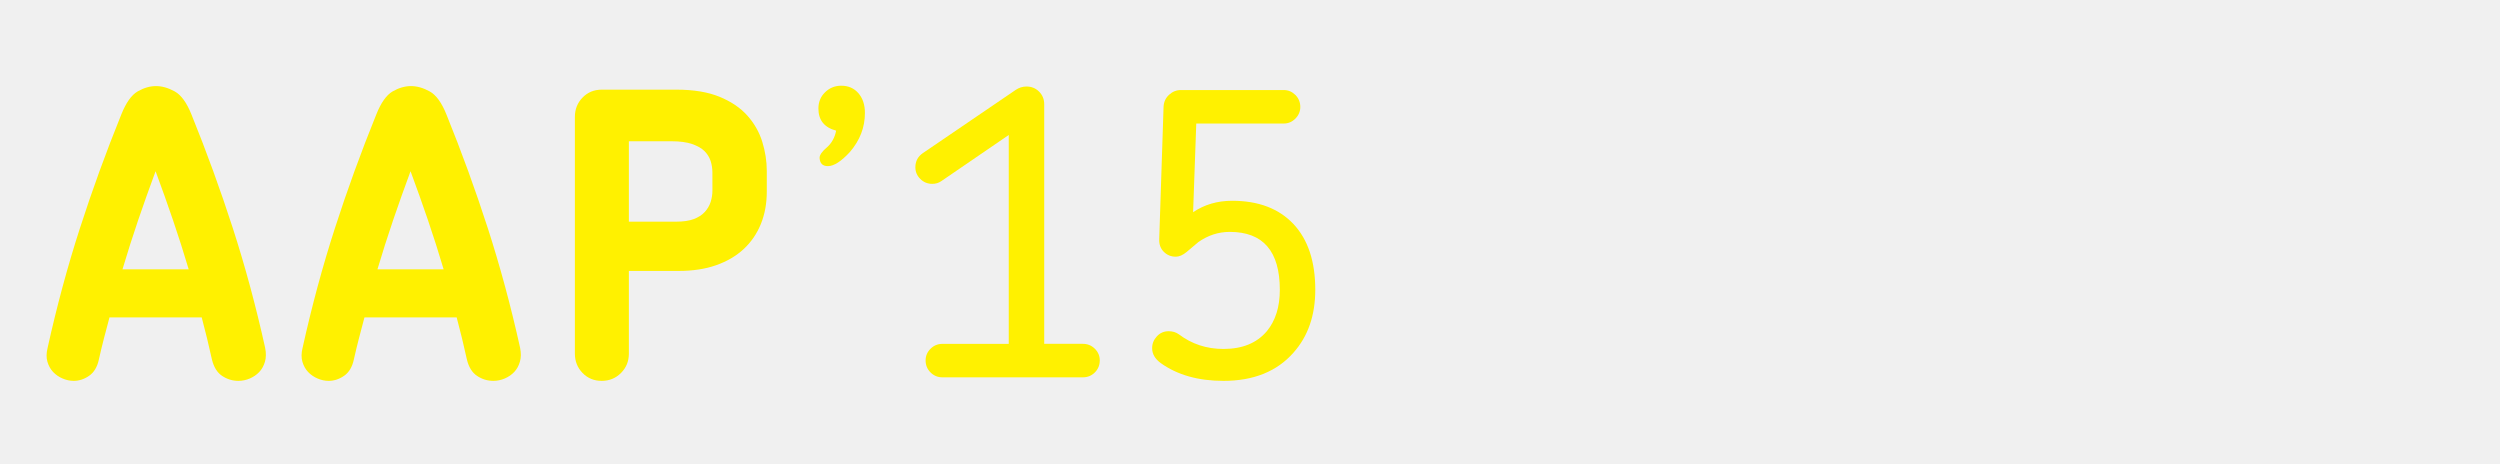
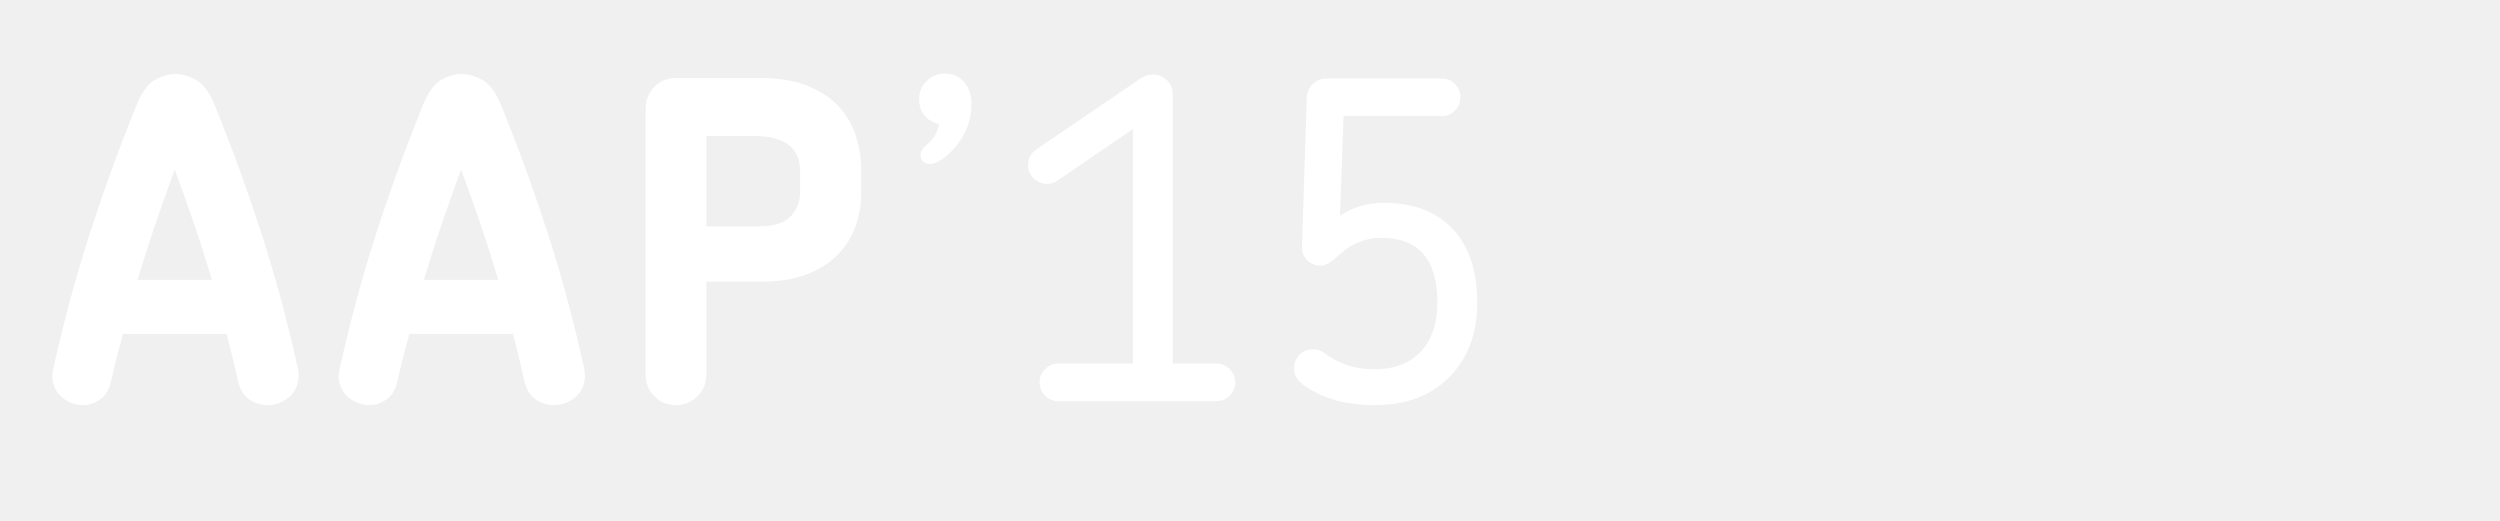
- <svg xmlns="http://www.w3.org/2000/svg" version="1.1" id="Layer_1" x="0px" y="0px" width="124px" height="23px" viewBox="0 0 124 23" enable-background="new 0 0 124 23" xml:space="preserve">
+ <svg xmlns="http://www.w3.org/2000/svg" version="1.1" id="Layer_1" x="0px" y="0px" width="110.406px" height="23px" viewBox="0 0 110.406 23" enable-background="new 0 0 110.406 23" xml:space="preserve">
  <g>
-     <path fill="#FFF100" d="M13.151,17.25c0.052,0.261,0.049,0.492-0.01,0.693c-0.059,0.202-0.153,0.372-0.283,0.509   c-0.13,0.137-0.287,0.244-0.469,0.322c-0.183,0.078-0.372,0.117-0.567,0.117c-0.287,0-0.554-0.081-0.801-0.244   s-0.417-0.434-0.508-0.812c-0.078-0.352-0.16-0.703-0.244-1.056c-0.085-0.352-0.173-0.696-0.264-1.035H5.43   c-0.091,0.339-0.183,0.684-0.273,1.035c-0.091,0.353-0.176,0.704-0.254,1.056c-0.078,0.365-0.238,0.633-0.479,0.802   c-0.242,0.169-0.499,0.254-0.772,0.254c-0.183,0-0.365-0.039-0.547-0.117c-0.183-0.078-0.339-0.186-0.469-0.322   c-0.13-0.137-0.225-0.307-0.284-0.509c-0.059-0.201-0.055-0.433,0.01-0.693c0.456-2.059,0.99-4.037,1.603-5.933   c0.612-1.896,1.296-3.775,2.052-5.639C6.251,5.092,6.522,4.71,6.828,4.534S7.437,4.27,7.737,4.27c0.299,0,0.609,0.088,0.928,0.264   s0.596,0.557,0.831,1.144c0.755,1.863,1.439,3.743,2.052,5.639C12.161,13.213,12.695,15.191,13.151,17.25z M9.359,13.36   c-0.248-0.834-0.508-1.652-0.782-2.453c-0.273-0.801-0.561-1.606-0.86-2.414c-0.3,0.808-0.586,1.613-0.86,2.414   c-0.273,0.801-0.534,1.619-0.782,2.453H9.359z" />
-     <path fill="#FFF100" d="M25.797,17.25c0.052,0.261,0.049,0.492-0.01,0.693c-0.059,0.202-0.153,0.372-0.283,0.509   c-0.13,0.137-0.287,0.244-0.469,0.322c-0.183,0.078-0.372,0.117-0.567,0.117c-0.287,0-0.554-0.081-0.801-0.244   s-0.417-0.434-0.508-0.812c-0.078-0.352-0.16-0.703-0.244-1.056c-0.085-0.352-0.173-0.696-0.264-1.035h-4.574   c-0.091,0.339-0.183,0.684-0.273,1.035c-0.091,0.353-0.176,0.704-0.254,1.056c-0.078,0.365-0.238,0.633-0.479,0.802   c-0.242,0.169-0.499,0.254-0.772,0.254c-0.183,0-0.365-0.039-0.547-0.117c-0.183-0.078-0.339-0.186-0.469-0.322   c-0.13-0.137-0.225-0.307-0.284-0.509c-0.059-0.201-0.055-0.433,0.01-0.693c0.456-2.059,0.99-4.037,1.603-5.933   c0.612-1.896,1.296-3.775,2.052-5.639c0.234-0.586,0.505-0.968,0.811-1.144s0.609-0.264,0.909-0.264   c0.299,0,0.609,0.088,0.928,0.264s0.596,0.557,0.831,1.144c0.755,1.863,1.439,3.743,2.052,5.639   C24.807,13.213,25.341,15.191,25.797,17.25z M22.005,13.36c-0.248-0.834-0.508-1.652-0.782-2.453   c-0.273-0.801-0.561-1.606-0.86-2.414c-0.3,0.808-0.586,1.613-0.86,2.414c-0.273,0.801-0.534,1.619-0.782,2.453H22.005z" />
-     <path fill="#FFF100" d="M38.033,9.501c0,0.588-0.098,1.124-0.293,1.606c-0.196,0.483-0.479,0.897-0.851,1.244   c-0.371,0.346-0.828,0.613-1.368,0.803s-1.156,0.284-1.847,0.284h-2.482v4.104c0,0.378-0.131,0.697-0.391,0.958   c-0.261,0.261-0.58,0.391-0.958,0.391s-0.694-0.131-0.948-0.391c-0.254-0.262-0.381-0.581-0.381-0.96V5.798   c0-0.378,0.127-0.698,0.381-0.959s0.57-0.392,0.948-0.392h3.714c0.847,0,1.557,0.118,2.131,0.353   c0.573,0.235,1.032,0.545,1.378,0.93c0.345,0.386,0.593,0.82,0.743,1.303C37.958,7.516,38.033,8,38.033,8.482V9.501z M35.335,8.552   c0-0.195-0.029-0.384-0.088-0.567c-0.059-0.182-0.16-0.345-0.303-0.489c-0.144-0.143-0.349-0.26-0.616-0.352   c-0.267-0.091-0.603-0.137-1.006-0.137h-2.13v3.987h2.365c0.339,0,0.622-0.042,0.851-0.127c0.228-0.085,0.41-0.202,0.547-0.352   c0.137-0.149,0.235-0.316,0.293-0.499c0.059-0.182,0.088-0.371,0.088-0.566L35.335,8.552L35.335,8.552z" />
-     <path fill="#FFF100" d="M42.157,7.536c-0.43,0.469-0.795,0.704-1.095,0.704c-0.261,0-0.397-0.137-0.411-0.411   c0-0.143,0.124-0.319,0.372-0.528c0.234-0.208,0.384-0.482,0.45-0.821c-0.586-0.156-0.88-0.521-0.88-1.095   c0-0.326,0.111-0.596,0.333-0.811c0.221-0.215,0.489-0.323,0.801-0.323c0.352,0,0.635,0.124,0.85,0.372S42.9,5.197,42.9,5.601   C42.9,6.317,42.652,6.962,42.157,7.536z" />
-     <path fill="#FFF100" d="M54.305,18.472c-0.163,0.163-0.362,0.244-0.596,0.244H46.75c-0.234,0-0.433-0.081-0.596-0.244   s-0.244-0.361-0.244-0.597c0-0.221,0.081-0.413,0.244-0.576s0.362-0.244,0.596-0.244h3.284V6.695l-3.342,2.287   c-0.13,0.091-0.28,0.137-0.45,0.137c-0.234,0-0.433-0.081-0.596-0.244s-0.244-0.355-0.244-0.577c0-0.3,0.124-0.534,0.372-0.704   l4.593-3.127c0.169-0.117,0.352-0.176,0.547-0.176c0.247,0,0.456,0.085,0.625,0.254s0.254,0.378,0.254,0.625v11.884h1.916   c0.234,0,0.433,0.081,0.596,0.244c0.163,0.163,0.244,0.355,0.244,0.576C54.549,18.11,54.467,18.309,54.305,18.472z" />
-     <path fill="#FFF100" d="M64.163,17.484c-0.821,0.938-1.981,1.407-3.479,1.407c-1.251,0-2.287-0.293-3.108-0.88   c-0.287-0.208-0.43-0.455-0.43-0.742c0-0.222,0.078-0.417,0.235-0.587c0.156-0.169,0.352-0.254,0.586-0.254   c0.195,0,0.364,0.053,0.508,0.156c0.639,0.482,1.375,0.724,2.209,0.724c0.938,0,1.654-0.293,2.15-0.88   c0.43-0.521,0.645-1.205,0.645-2.052c0-1.916-0.827-2.874-2.482-2.874c-0.56,0-1.082,0.169-1.563,0.508   c-0.195,0.169-0.388,0.332-0.577,0.488s-0.368,0.234-0.538,0.234c-0.234,0-0.433-0.081-0.596-0.244s-0.238-0.375-0.225-0.635   l0.215-6.567c0.013-0.234,0.104-0.43,0.274-0.586c0.169-0.156,0.364-0.234,0.586-0.234h5.101c0.222,0,0.414,0.082,0.577,0.244   c0.162,0.163,0.244,0.362,0.244,0.596c0,0.222-0.082,0.414-0.244,0.577c-0.163,0.163-0.355,0.244-0.577,0.244h-4.339l-0.157,4.398   c0.561-0.378,1.206-0.567,1.936-0.567c1.302,0,2.316,0.385,3.04,1.153c0.723,0.769,1.084,1.856,1.084,3.265   C65.237,15.641,64.879,16.677,64.163,17.484z" />
+     <path fill="#FFFFFF" d="M13.151,16.25c0.052,0.261,0.049,0.492-0.01,0.693c-0.059,0.202-0.153,0.372-0.283,0.509   c-0.13,0.137-0.287,0.244-0.469,0.322c-0.183,0.078-0.372,0.117-0.567,0.117c-0.287,0-0.554-0.081-0.801-0.244   s-0.417-0.434-0.508-0.812c-0.078-0.352-0.16-0.703-0.244-1.056c-0.085-0.352-0.173-0.696-0.264-1.035H5.43   c-0.091,0.339-0.183,0.684-0.273,1.035c-0.091,0.353-0.176,0.704-0.254,1.056c-0.078,0.365-0.238,0.633-0.479,0.802   c-0.242,0.169-0.499,0.254-0.772,0.254c-0.183,0-0.365-0.039-0.547-0.117c-0.183-0.078-0.339-0.186-0.469-0.322   c-0.13-0.137-0.225-0.307-0.284-0.509c-0.059-0.201-0.055-0.433,0.01-0.693c0.456-2.059,0.99-4.037,1.603-5.933   c0.612-1.896,1.296-3.775,2.052-5.639C6.251,4.092,6.522,3.71,6.828,3.534S7.437,3.27,7.737,3.27c0.299,0,0.609,0.088,0.928,0.264   s0.596,0.557,0.831,1.144c0.755,1.863,1.439,3.743,2.052,5.639S12.695,14.191,13.151,16.25z M9.359,12.36   c-0.248-0.834-0.508-1.652-0.782-2.453c-0.273-0.801-0.561-1.606-0.86-2.414c-0.3,0.808-0.586,1.613-0.86,2.414   c-0.273,0.801-0.534,1.619-0.782,2.453H9.359z" />
+     <path fill="#FFFFFF" d="M25.797,16.25c0.052,0.261,0.049,0.492-0.01,0.693c-0.059,0.202-0.153,0.372-0.283,0.509   c-0.13,0.137-0.287,0.244-0.469,0.322c-0.183,0.078-0.372,0.117-0.567,0.117c-0.287,0-0.554-0.081-0.801-0.244   s-0.417-0.434-0.508-0.812c-0.078-0.352-0.16-0.703-0.244-1.056c-0.085-0.352-0.173-0.696-0.264-1.035h-4.574   c-0.091,0.339-0.183,0.684-0.273,1.035c-0.091,0.353-0.176,0.704-0.254,1.056c-0.078,0.365-0.238,0.633-0.479,0.802   c-0.242,0.169-0.499,0.254-0.772,0.254c-0.183,0-0.365-0.039-0.547-0.117c-0.183-0.078-0.339-0.186-0.469-0.322   c-0.13-0.137-0.225-0.307-0.284-0.509c-0.059-0.201-0.055-0.433,0.01-0.693c0.456-2.059,0.99-4.037,1.603-5.933   c0.612-1.896,1.296-3.775,2.052-5.639c0.234-0.586,0.505-0.968,0.811-1.144s0.609-0.264,0.909-0.264   c0.299,0,0.609,0.088,0.928,0.264s0.596,0.557,0.831,1.144c0.755,1.863,1.439,3.743,2.052,5.639   C24.807,12.213,25.341,14.191,25.797,16.25z M22.005,12.36c-0.248-0.834-0.508-1.652-0.782-2.453   c-0.273-0.801-0.561-1.606-0.86-2.414c-0.3,0.808-0.586,1.613-0.86,2.414c-0.273,0.801-0.534,1.619-0.782,2.453H22.005z" />
+     <path fill="#FFFFFF" d="M38.033,8.501c0,0.588-0.098,1.124-0.293,1.606c-0.196,0.483-0.479,0.897-0.851,1.244   c-0.371,0.346-0.828,0.613-1.368,0.803s-1.156,0.284-1.847,0.284h-2.482v4.104c0,0.378-0.131,0.697-0.391,0.958   c-0.261,0.261-0.58,0.391-0.958,0.391s-0.694-0.131-0.948-0.391c-0.254-0.262-0.381-0.581-0.381-0.96V4.798   c0-0.378,0.127-0.698,0.381-0.959s0.57-0.392,0.948-0.392h3.714c0.847,0,1.557,0.118,2.131,0.353   c0.573,0.235,1.032,0.545,1.378,0.93c0.345,0.386,0.593,0.82,0.743,1.303C37.958,6.516,38.033,7,38.033,7.482V8.501z M35.335,7.552   c0-0.195-0.029-0.384-0.088-0.567c-0.059-0.182-0.16-0.345-0.303-0.489c-0.144-0.143-0.349-0.26-0.616-0.352   c-0.267-0.091-0.603-0.137-1.006-0.137h-2.13v3.987h2.365c0.339,0,0.622-0.042,0.851-0.127c0.228-0.085,0.41-0.202,0.547-0.352   c0.137-0.149,0.235-0.316,0.293-0.499c0.059-0.182,0.088-0.371,0.088-0.566L35.335,7.552L35.335,7.552z" />
+     <path fill="#FFFFFF" d="M42.157,6.536c-0.43,0.469-0.795,0.704-1.095,0.704c-0.261,0-0.397-0.137-0.411-0.411   c0-0.143,0.124-0.319,0.372-0.528c0.234-0.208,0.384-0.482,0.45-0.821c-0.586-0.156-0.88-0.521-0.88-1.095   c0-0.326,0.111-0.596,0.333-0.811c0.221-0.215,0.489-0.323,0.801-0.323c0.352,0,0.635,0.124,0.85,0.372S42.9,4.197,42.9,4.601   C42.9,5.317,42.652,5.962,42.157,6.536z" />
+     <path fill="#FFFFFF" d="M54.305,17.472c-0.163,0.163-0.362,0.244-0.596,0.244H46.75c-0.234,0-0.433-0.081-0.596-0.244   s-0.244-0.361-0.244-0.597c0-0.221,0.081-0.413,0.244-0.576s0.362-0.244,0.596-0.244h3.284V5.695l-3.342,2.287   c-0.13,0.091-0.28,0.137-0.45,0.137c-0.234,0-0.433-0.081-0.596-0.244s-0.244-0.355-0.244-0.577c0-0.3,0.124-0.534,0.372-0.704   l4.593-3.127c0.169-0.117,0.352-0.176,0.547-0.176c0.247,0,0.456,0.085,0.625,0.254s0.254,0.378,0.254,0.625v11.884h1.916   c0.234,0,0.433,0.081,0.596,0.244c0.163,0.163,0.244,0.355,0.244,0.576C54.549,17.11,54.467,17.309,54.305,17.472z" />
+     <path fill="#FFFFFF" d="M64.163,16.484c-0.821,0.938-1.981,1.407-3.479,1.407c-1.251,0-2.287-0.293-3.108-0.88   c-0.287-0.208-0.43-0.455-0.43-0.742c0-0.222,0.078-0.417,0.235-0.587c0.156-0.169,0.352-0.254,0.586-0.254   c0.195,0,0.364,0.053,0.508,0.156c0.639,0.482,1.375,0.724,2.209,0.724c0.938,0,1.654-0.293,2.15-0.88   c0.43-0.521,0.645-1.205,0.645-2.052c0-1.916-0.827-2.874-2.482-2.874c-0.56,0-1.082,0.169-1.563,0.508   c-0.195,0.169-0.388,0.332-0.577,0.488s-0.368,0.234-0.538,0.234c-0.234,0-0.433-0.081-0.596-0.244s-0.238-0.375-0.225-0.635   l0.215-6.567c0.013-0.234,0.104-0.43,0.274-0.586c0.169-0.156,0.364-0.234,0.586-0.234h5.101c0.222,0,0.414,0.082,0.577,0.244   c0.162,0.163,0.244,0.362,0.244,0.596c0,0.222-0.082,0.414-0.244,0.577c-0.163,0.163-0.355,0.244-0.577,0.244h-4.339l-0.157,4.398   c0.561-0.378,1.206-0.567,1.936-0.567c1.302,0,2.316,0.385,3.04,1.153c0.723,0.769,1.084,1.856,1.084,3.265   C65.237,14.641,64.879,15.677,64.163,16.484z" />
  </g>
</svg>
